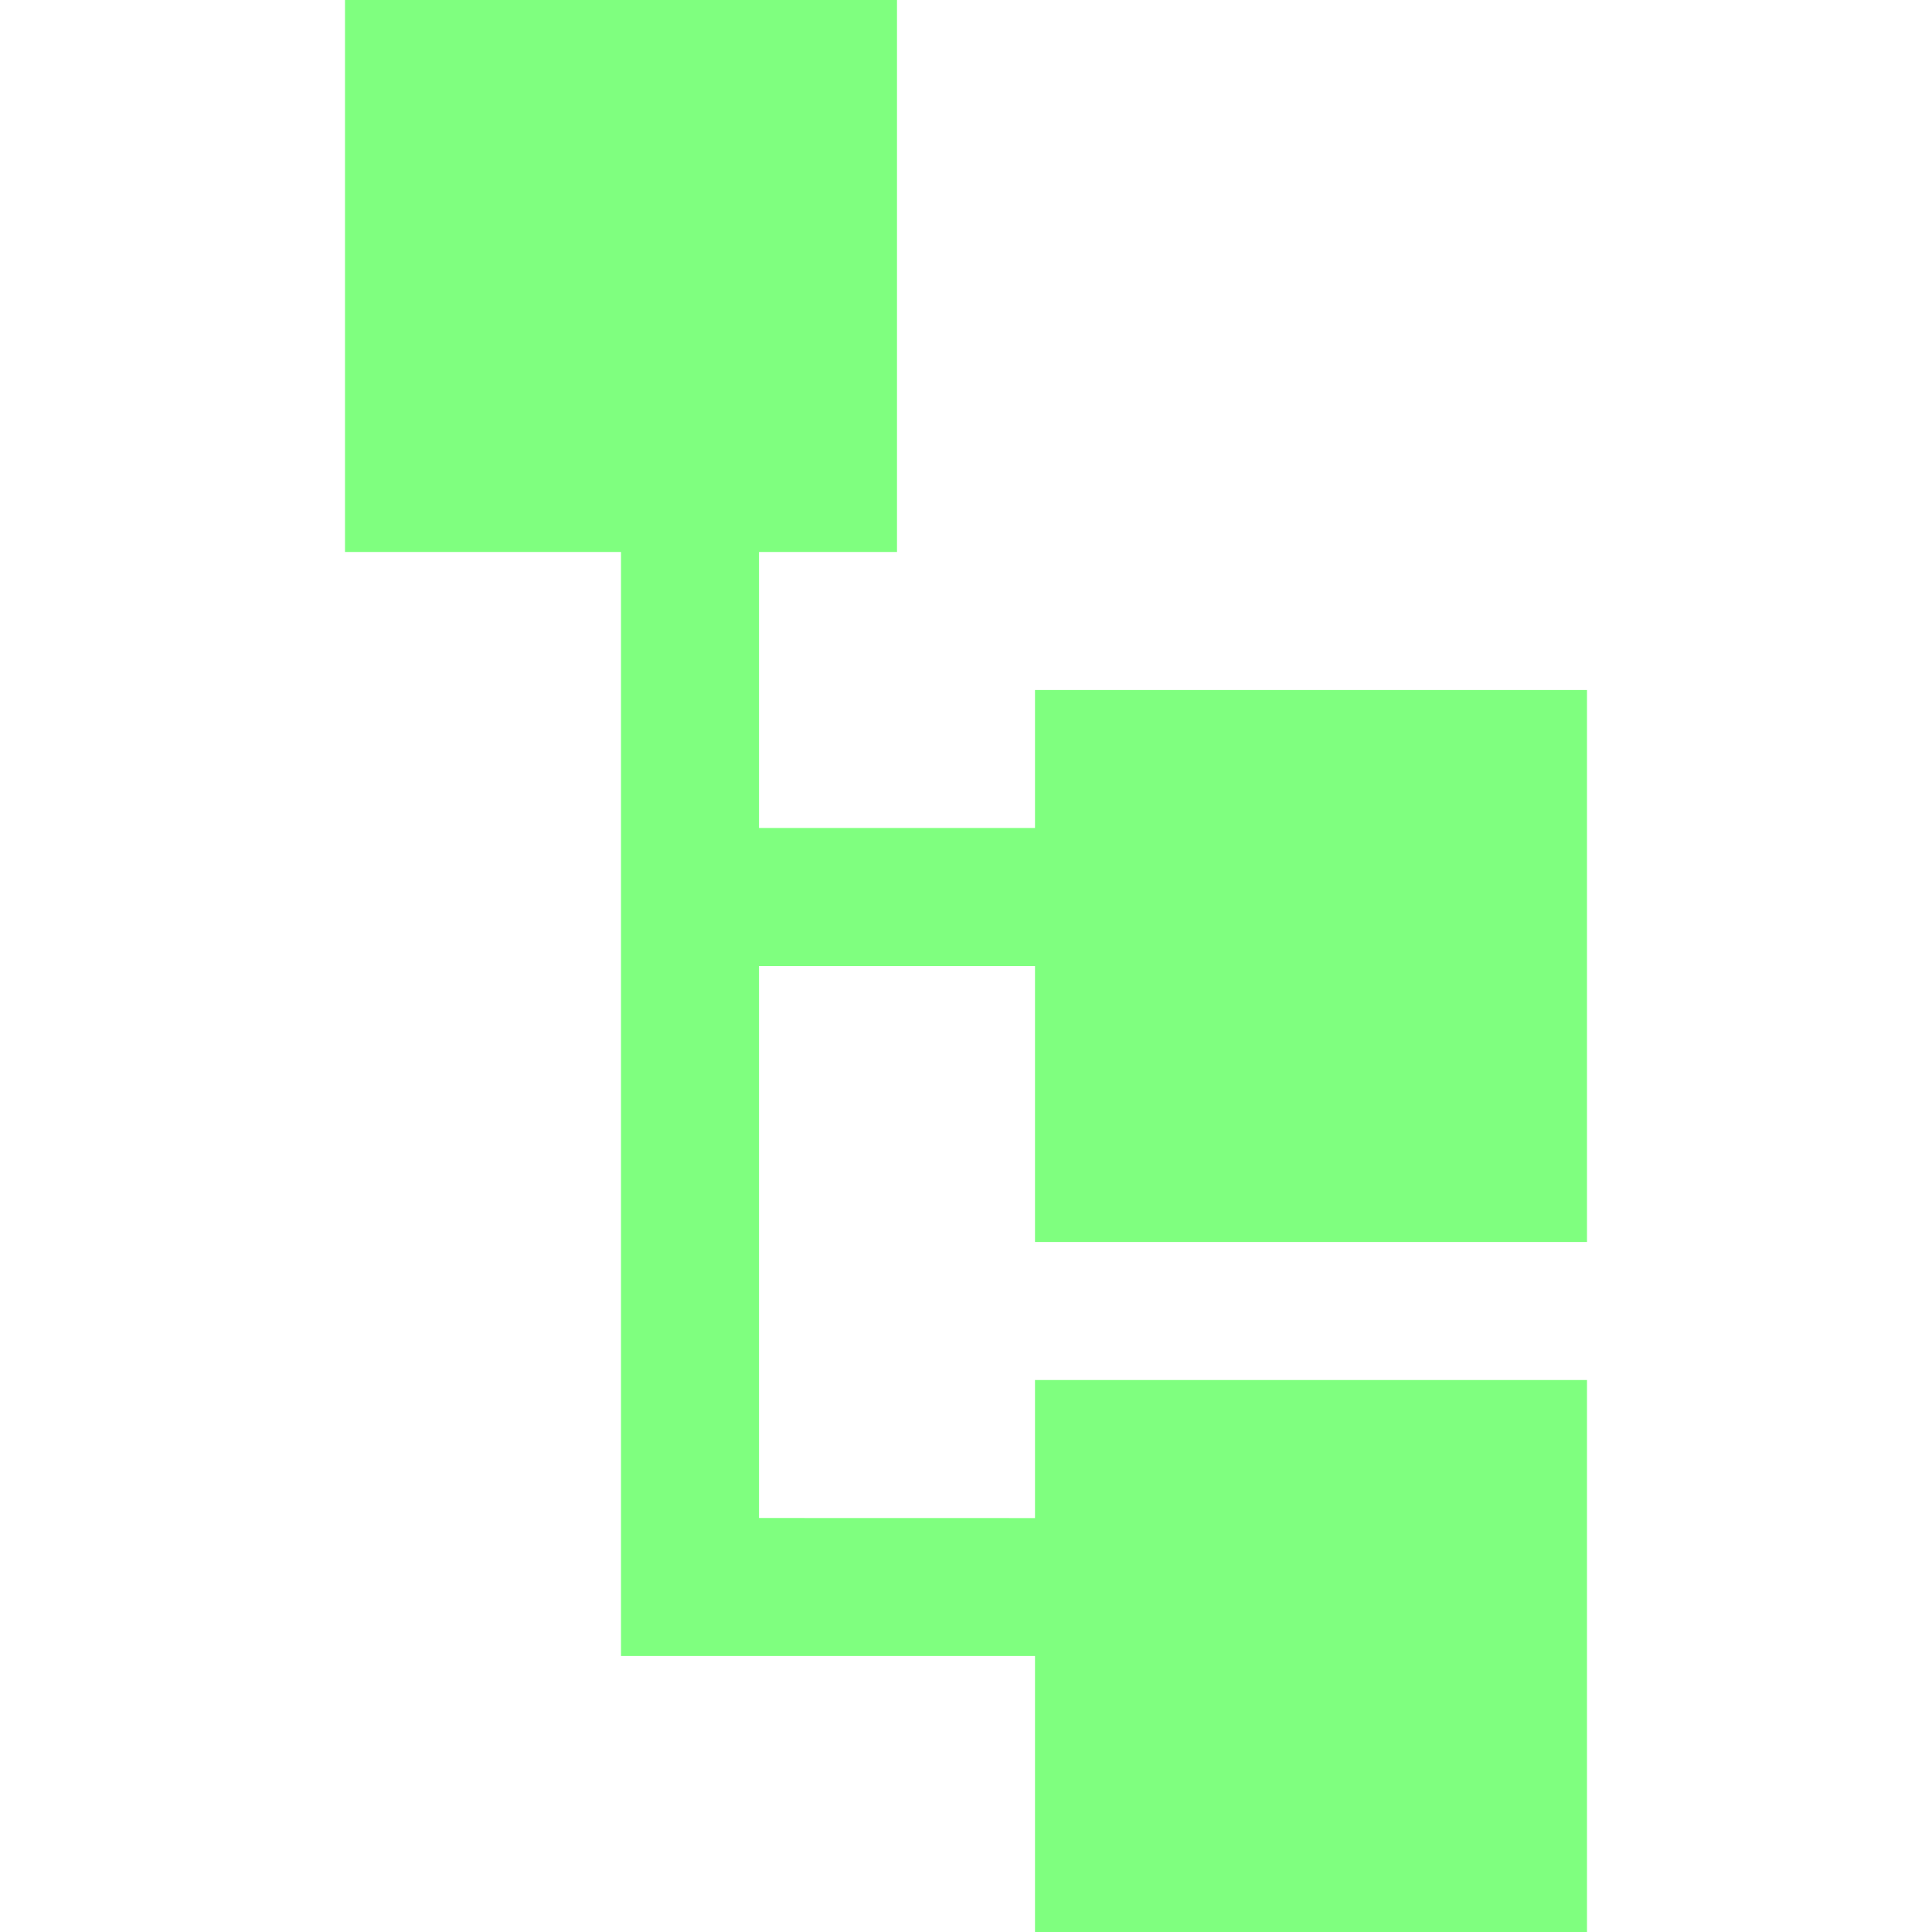
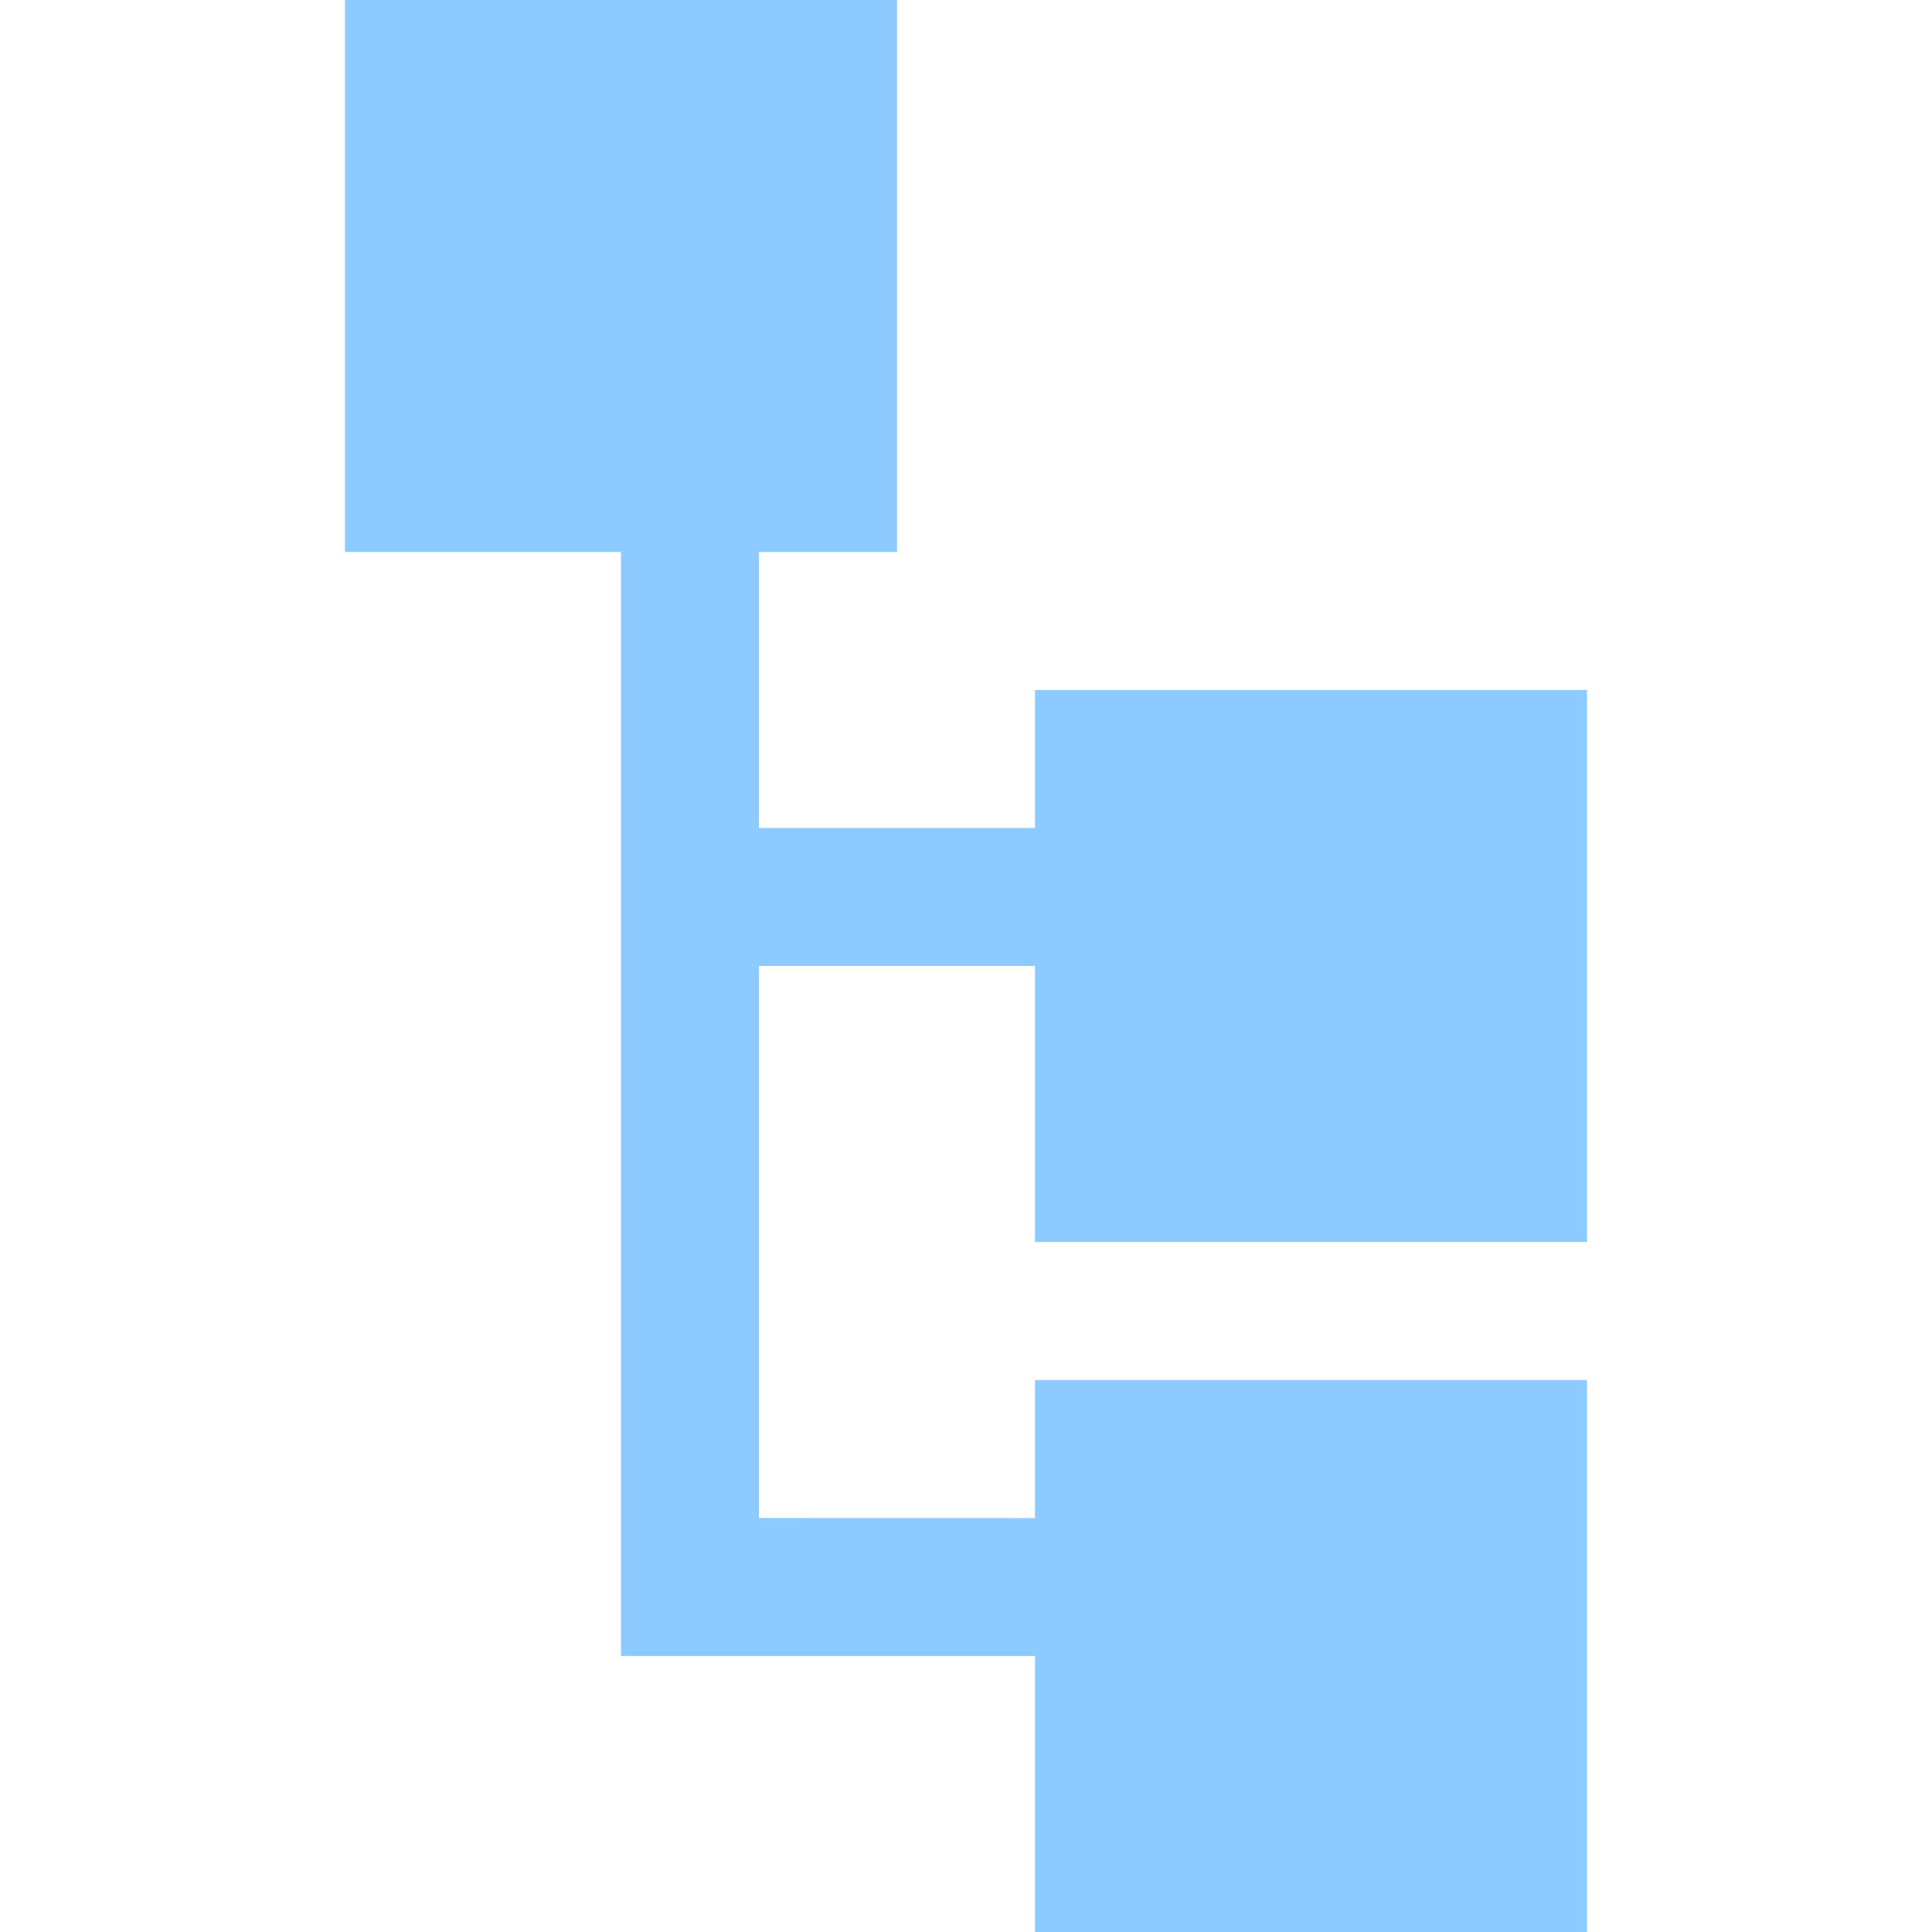
<svg xmlns="http://www.w3.org/2000/svg" version="1.1" id="Capa_1" x="0px" y="0px" viewBox="0 0 28 28" style="enable-background:new 0 0 28 28;" xml:space="preserve">
  <defs id="defs39" />
-   <g id="g4" style="fill:#7fff7f">
-     <path style="fill:#7fff7f" d="M15,18v-4h-4v8l4,0.001V20h8v8h-8v-4H9V8H5V0h8v8h-2v4h4v-2h8v8H15z" id="path2" />
+   <g id="g4" style="fill:#8dcaff;fill-opacity:1">
+     <path style="fill:#8dcaff;fill-opacity:1" d="M15,18v-4h-4v8l4,0.001V20h8v8h-8v-4H9V8H5V0h8v8h-2v4h4v-2h8v8H15z" id="path2" />
  </g>
  <g id="g6">
</g>
  <g id="g8">
</g>
  <g id="g10">
</g>
  <g id="g12">
</g>
  <g id="g14">
</g>
  <g id="g16">
</g>
  <g id="g18">
</g>
  <g id="g20">
</g>
  <g id="g22">
</g>
  <g id="g24">
</g>
  <g id="g26">
</g>
  <g id="g28">
</g>
  <g id="g30">
</g>
  <g id="g32">
</g>
  <g id="g34">
</g>
</svg>
